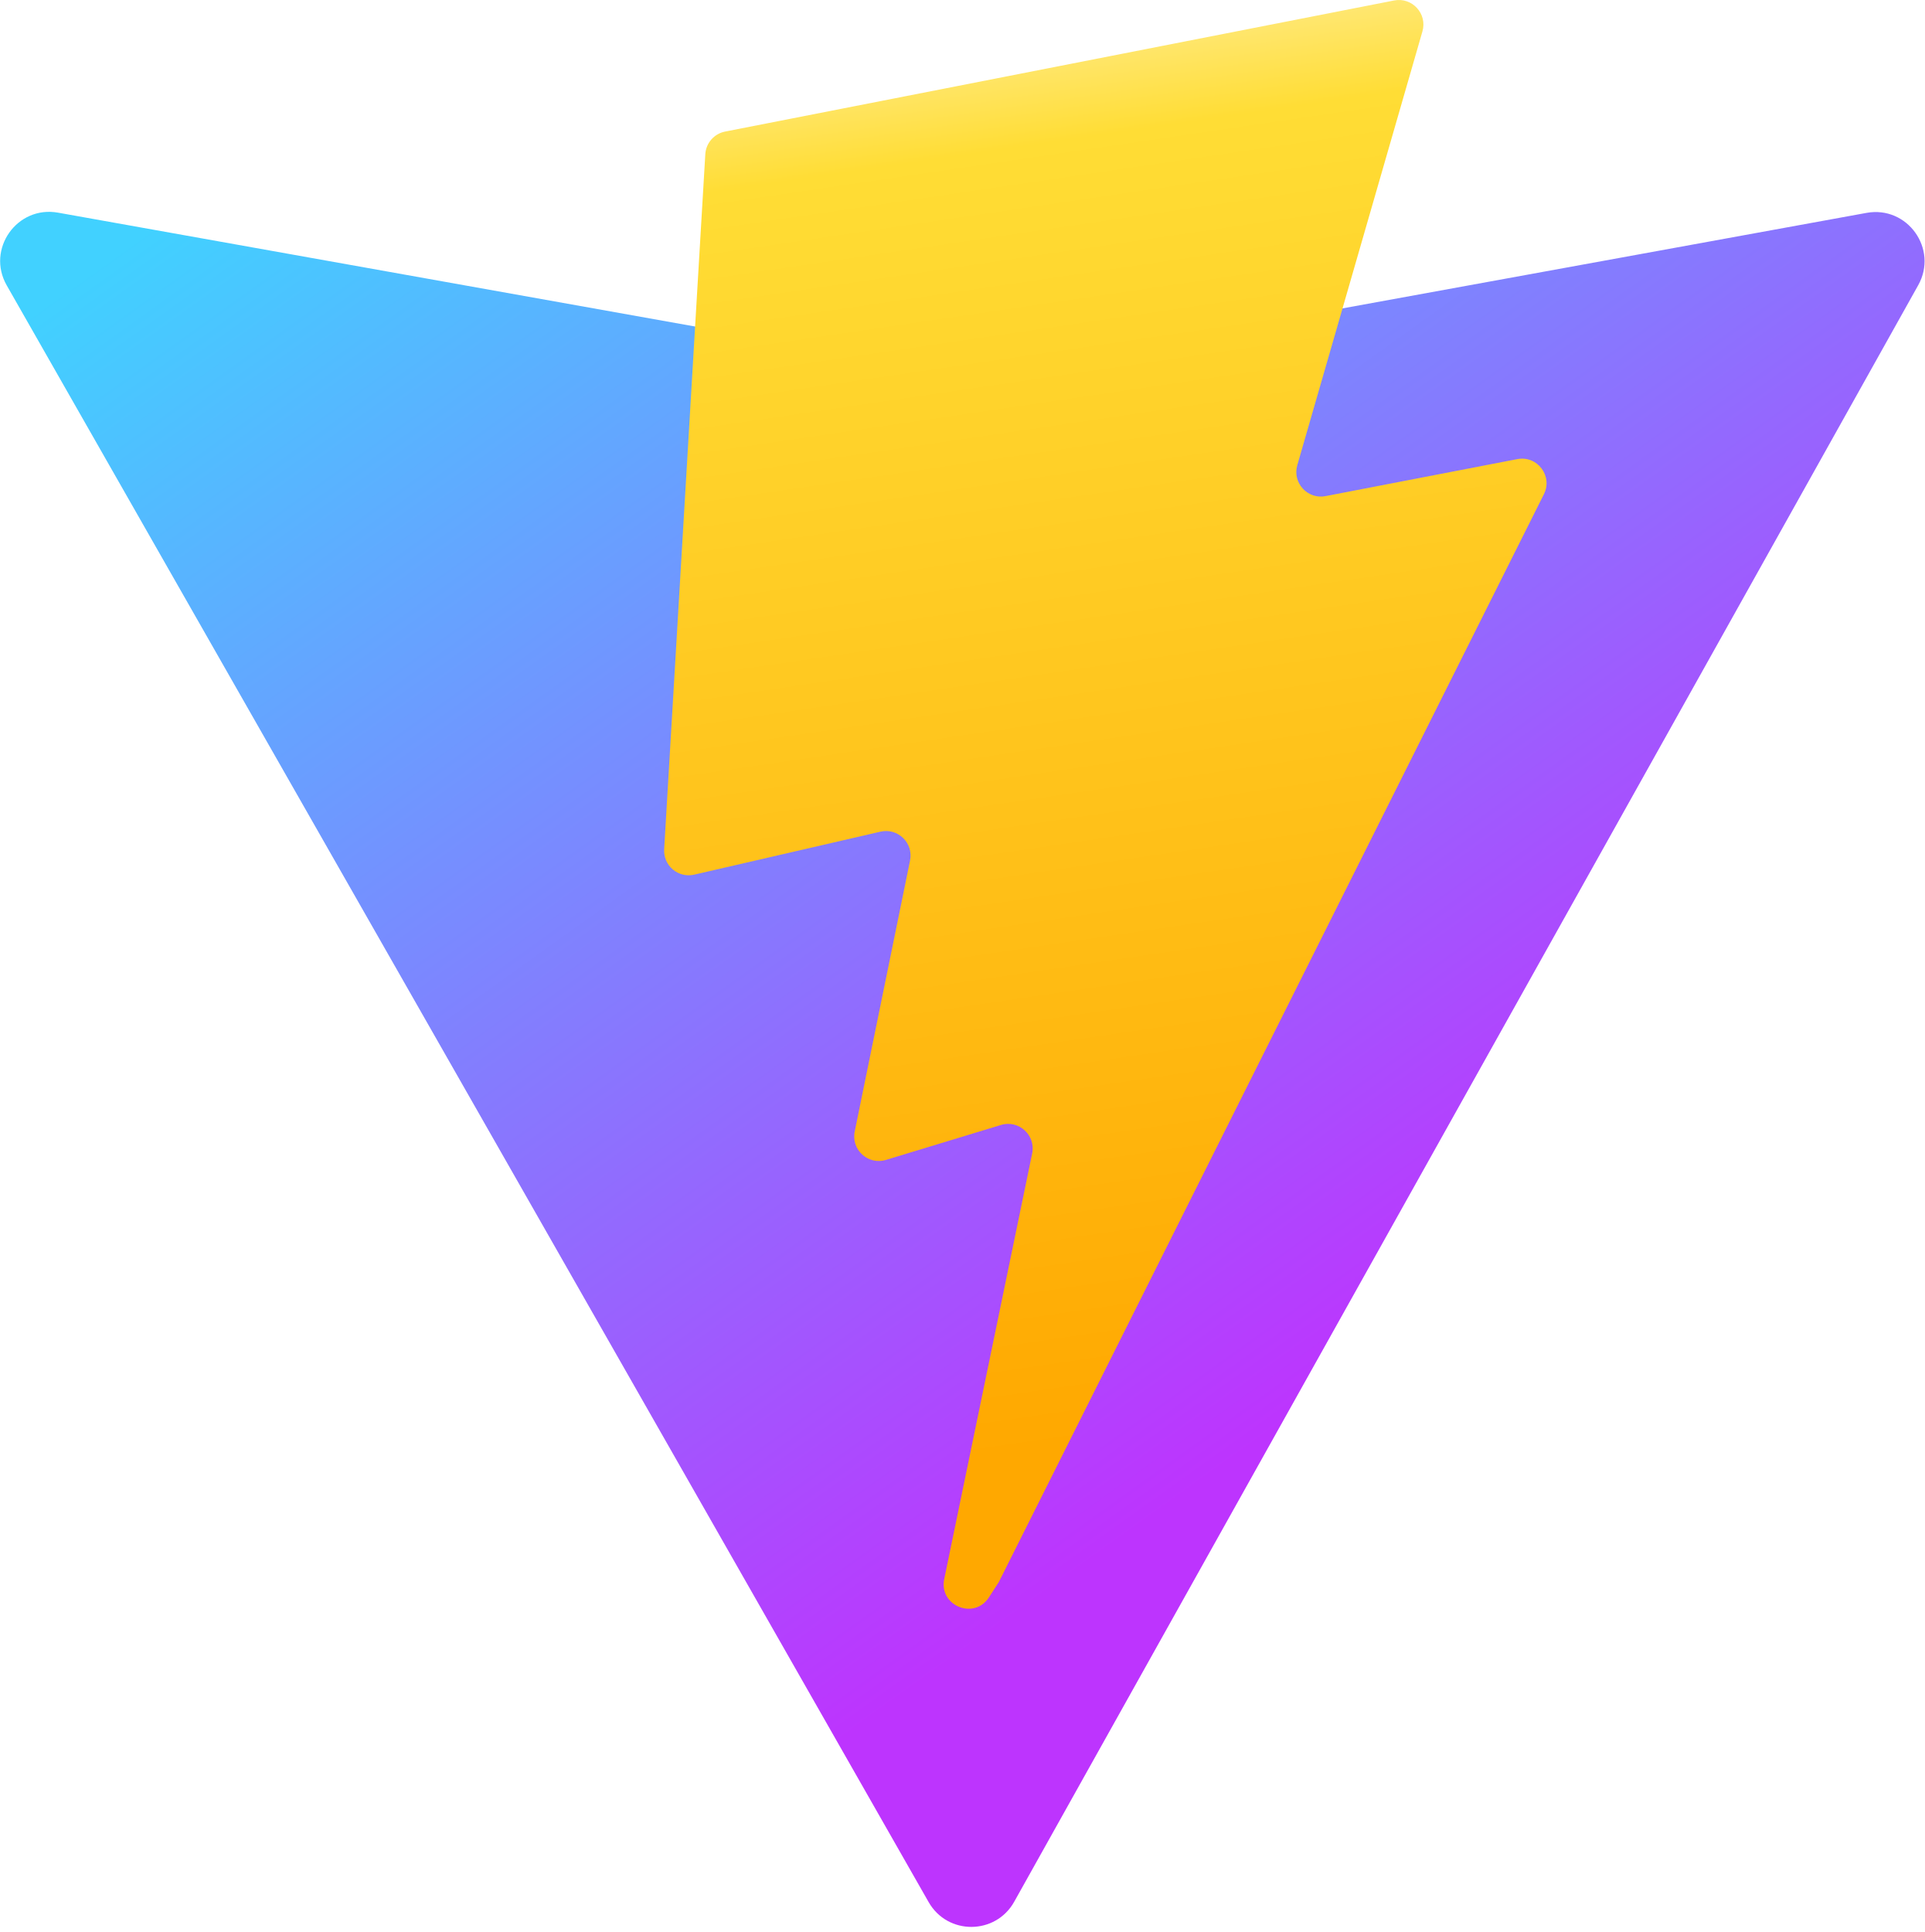
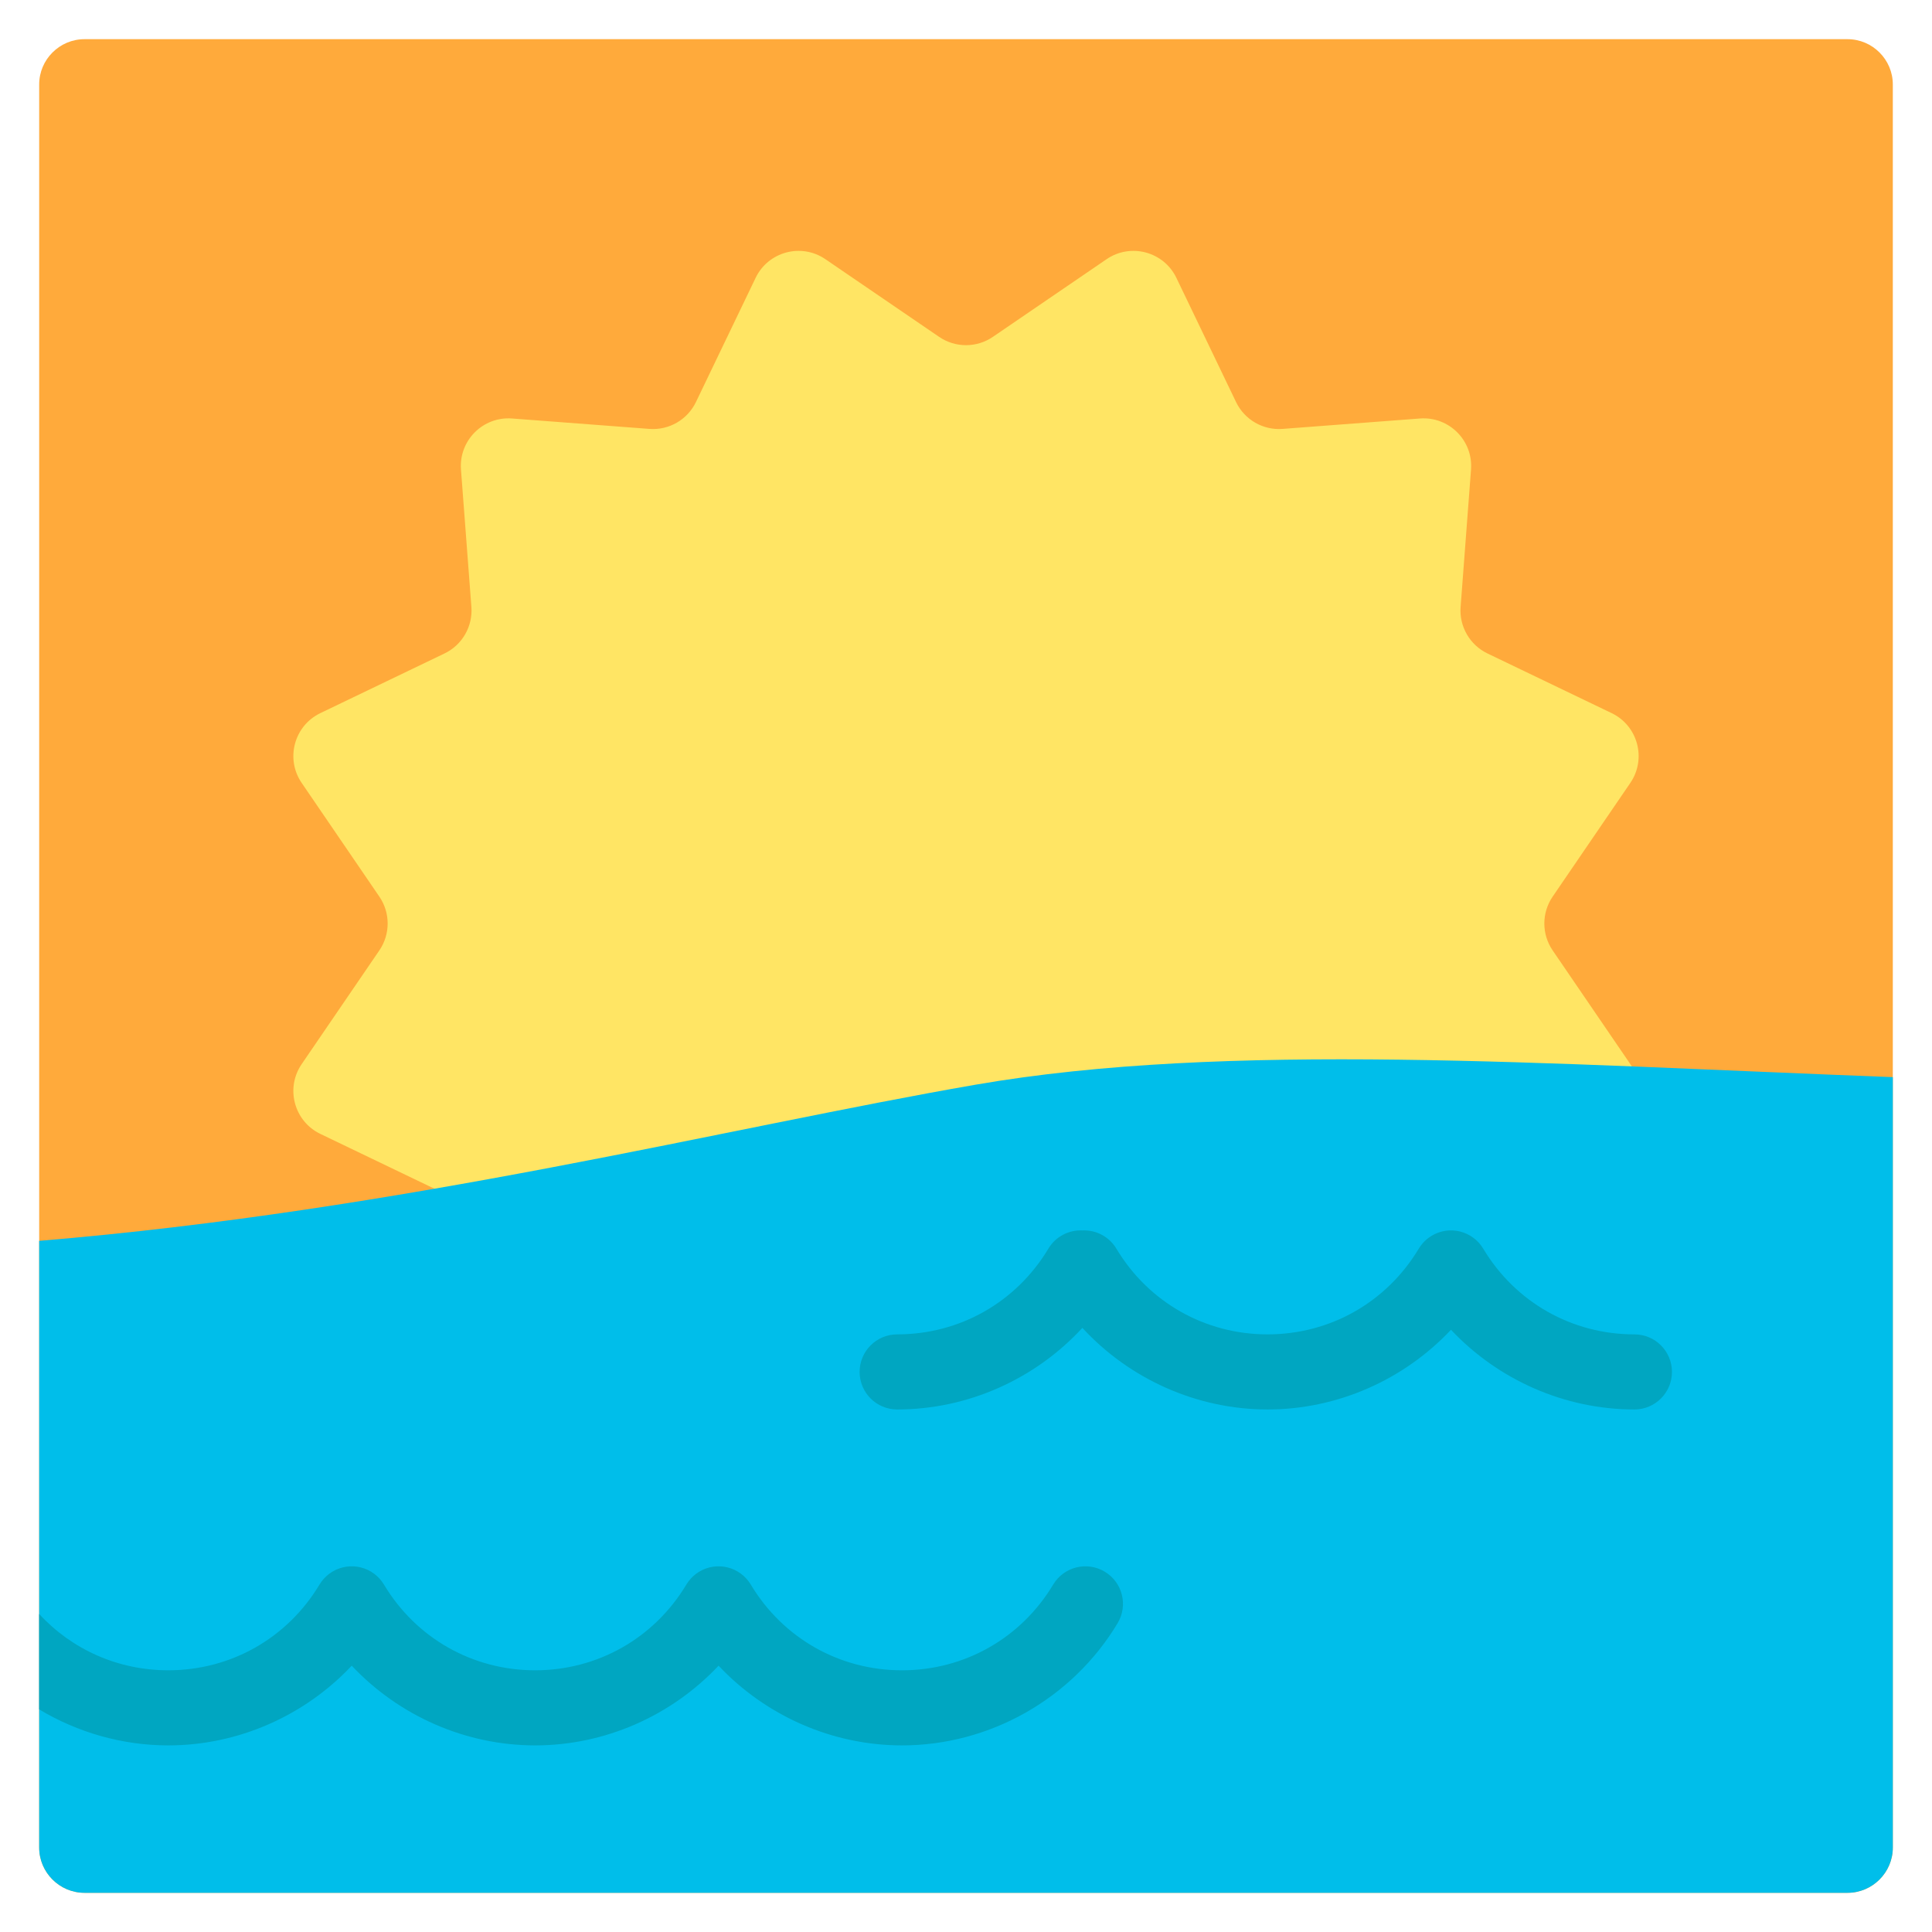
- <svg xmlns="http://www.w3.org/2000/svg" aria-hidden="true" role="img" class="iconify iconify--logos" width="31.88" height="32" preserveAspectRatio="xMidYMid meet" viewBox="0 0 256 257">
-   <defs>
-     <linearGradient id="IconifyId1813088fe1fbc01fb466" x1="-.828%" x2="57.636%" y1="7.652%" y2="78.411%">
-       <stop offset="0%" stop-color="#41D1FF" />
-       <stop offset="100%" stop-color="#BD34FE" />
-     </linearGradient>
-     <linearGradient id="IconifyId1813088fe1fbc01fb467" x1="43.376%" x2="50.316%" y1="2.242%" y2="89.03%">
-       <stop offset="0%" stop-color="#FFEA83" />
-       <stop offset="8.333%" stop-color="#FFDD35" />
-       <stop offset="100%" stop-color="#FFA800" />
-     </linearGradient>
-   </defs>
-   <path fill="url(#IconifyId1813088fe1fbc01fb466)" d="M255.153 37.938L134.897 252.976c-2.483 4.44-8.862 4.466-11.382.048L.875 37.958c-2.746-4.814 1.371-10.646 6.827-9.67l120.385 21.517a6.537 6.537 0 0 0 2.322-.004l117.867-21.483c5.438-.991 9.574 4.796 6.877 9.62Z" />
-   <path fill="url(#IconifyId1813088fe1fbc01fb467)" d="M185.432.063L96.44 17.501a3.268 3.268 0 0 0-2.634 3.014l-5.474 92.456a3.268 3.268 0 0 0 3.997 3.378l24.777-5.718c2.318-.535 4.413 1.507 3.936 3.838l-7.361 36.047c-.495 2.426 1.782 4.5 4.151 3.78l15.304-4.649c2.372-.72 4.652 1.36 4.15 3.788l-11.698 56.621c-.732 3.542 3.979 5.473 5.943 2.437l1.313-2.028l72.516-144.72c1.215-2.423-.88-5.186-3.54-4.672l-25.505 4.922c-2.396.462-4.435-1.77-3.759-4.114l16.646-57.705c.677-2.35-1.37-4.583-3.769-4.113Z" />
+ <svg xmlns="http://www.w3.org/2000/svg" viewBox="0 0 512 512" aria-hidden="true" role="img" class="iconify iconify--fxemoji" preserveAspectRatio="xMidYMid meet" fill="#000000">
+   <g id="SVGRepo_bgCarrier" stroke-width="0" />
+   <g id="SVGRepo_tracerCarrier" stroke-linecap="round" stroke-linejoin="round" />
+   <g id="SVGRepo_iconCarrier">
+     <path fill="#FFAA3B" d="M501.617 489.617c0 6.6-5.4 12-12 12H22.383c-6.6 0-12-5.4-12-12V22.383c0-6.6 5.4-12 12-12h467.234c6.6 0 12 5.4 12 12v467.234z" />
+     <path fill="#FFE564" d="M411.466 251.861a12.623 12.623 0 0 1 0-14.24l20.587-30.141c4.36-6.383 2.011-15.15-4.956-18.497l-32.9-15.809a12.623 12.623 0 0 1-7.12-12.332l2.759-36.396c.584-7.708-5.833-14.125-13.541-13.541l-36.396 2.759a12.623 12.623 0 0 1-12.332-7.12l-15.809-32.9c-3.348-6.967-12.115-9.316-18.497-4.956L263.12 89.275a12.623 12.623 0 0 1-14.24 0l-30.141-20.587c-6.383-4.36-15.15-2.011-18.497 4.956l-15.809 32.9a12.623 12.623 0 0 1-12.332 7.12l-36.396-2.759c-7.708-.584-14.125 5.833-13.541 13.541l2.759 36.396a12.623 12.623 0 0 1-7.12 12.332l-32.9 15.809c-6.967 3.348-9.316 12.115-4.956 18.497l20.587 30.141a12.623 12.623 0 0 1 0 14.24l-20.587 30.141c-4.36 6.383-2.011 15.15 4.956 18.497l32.9 15.809a12.623 12.623 0 0 1 7.12 12.332l-2.759 36.396c-.584 7.708 5.833 14.125 13.541 13.541l36.396-2.759a12.623 12.623 0 0 1 12.332 7.12l15.809 32.9c3.348 6.967 12.115 9.316 18.497 4.956l30.141-20.587a12.623 12.623 0 0 1 14.24 0l30.141 20.587c6.383 4.36 15.15 2.011 18.497-4.956l15.809-32.9a12.624 12.624 0 0 1 12.332-7.12l36.396 2.759c7.708.584 14.125-5.833 13.541-13.541l-2.759-36.396a12.623 12.623 0 0 1 7.12-12.332l32.9-15.809c6.967-3.348 9.316-12.115 4.956-18.497l-20.587-30.141z" />
+     <path fill="#00BEEA" d="M501.617 489.617V285.451c-91.608-3.474-176.571-9.532-243.183 2.022c-65.74 11.403-151.714 33.375-248.051 41.364v160.78c0 6.6 5.4 12 12 12h467.234c6.6 0 12-5.4 12-12z" />
+     <path fill="#00A6C1" d="M296.182 430.156c-11.982 19.979-33.879 32.391-57.143 32.391c-18.504 0-36.136-7.858-48.609-21.123c-12.473 13.266-30.105 21.123-48.609 21.123s-36.136-7.858-48.609-21.123c-12.473 13.266-30.105 21.123-48.609 21.123c-12.194 0-24.01-3.415-34.221-9.537v-25.287c8.735 9.468 20.967 14.921 34.221 14.921c16.56 0 31.541-8.495 40.074-22.725c.02-.034.044-.063.065-.096c.151-.245.31-.486.482-.719c.062-.083.13-.159.193-.239c.138-.174.275-.348.425-.513c.106-.117.22-.224.332-.336c.117-.117.23-.237.354-.349c.159-.144.326-.276.493-.408c.087-.069.169-.143.26-.21c.223-.165.454-.317.689-.462c.043-.027.081-.057.124-.083l.013-.007c.266-.158.538-.303.816-.435c.025-.012.049-.027.074-.039c.088-.041.181-.072.271-.111a9.944 9.944 0 0 1 1.492-.516l.04-.012c.259-.065.519-.113.781-.156c.057-.009.112-.024.169-.032c.219-.032.438-.049.657-.067c.105-.009.209-.023.314-.029c.171-.008.341-.003.511-.003c.156 0 .312-.005.469.003c.12.006.239.023.359.033c.204.017.409.032.612.063c.076.011.151.03.227.044c.241.041.482.085.721.144c.052.013.103.032.155.046c.256.068.511.14.763.23a9.976 9.976 0 0 1 1.784.841l.008.004c.025.015.047.033.072.049c.254.155.504.32.745.499c.081.06.154.126.232.188c.176.139.351.278.518.429c.12.109.23.226.344.339c.114.114.231.224.339.344c.152.167.29.343.429.518c.062.078.128.152.188.233c.178.24.342.488.497.742c.016.026.035.049.05.075c8.534 14.229 23.515 22.725 40.075 22.725s31.541-8.495 40.075-22.725c.016-.026.034-.049.05-.075c.155-.254.32-.503.498-.743c.057-.077.12-.146.178-.221c.142-.18.285-.36.44-.532c.102-.113.212-.215.318-.322c.121-.122.239-.246.367-.362c.156-.141.32-.27.483-.4c.09-.072.176-.148.269-.217a9.79 9.79 0 0 1 .691-.463c.042-.026.079-.056.121-.081l.013-.007c.273-.163.554-.312.841-.448l.048-.026a9.64 9.64 0 0 1 1.73-.617c.025-.007.05-.016.075-.022c.254-.063.509-.11.765-.153c.061-.01.122-.026.183-.035c.217-.032.434-.049.651-.066c.107-.009.213-.024.32-.029c.171-.008.34-.003.511-.003c.156 0 .312-.005.469.003c.123.006.244.023.366.034c.202.017.404.032.605.062c.082.012.162.032.243.047c.236.041.471.083.705.141c.064.016.126.039.19.056c.244.066.487.134.728.22a9.94 9.94 0 0 1 1.787.842l.007.003c.022.013.041.029.062.042c.259.157.512.325.756.507c.075.056.143.117.216.174c.182.143.363.287.535.443c.115.104.219.215.328.324c.119.119.241.234.355.36c.145.16.278.329.412.497c.068.086.14.166.205.254c.172.232.33.472.48.717c.021.034.045.064.065.098c8.534 14.229 23.515 22.725 40.074 22.725s31.541-8.495 40.075-22.725c2.826-4.711 8.938-6.242 13.652-3.416c4.718 2.824 6.248 8.936 3.421 13.649zm136.954-76.531c-16.56 0-31.54-8.495-40.074-22.724c-.015-.025-.034-.048-.049-.073a9.67 9.67 0 0 0-.499-.745c-.058-.078-.121-.148-.181-.224a9.943 9.943 0 0 0-.437-.528c-.105-.116-.218-.222-.328-.332c-.118-.118-.232-.239-.356-.351c-.161-.146-.331-.28-.5-.414c-.084-.067-.164-.138-.251-.203a9.956 9.956 0 0 0-.713-.478c-.035-.022-.066-.047-.102-.068l-.011-.006a10.01 10.01 0 0 0-1.781-.839a9.914 9.914 0 0 0-.756-.228c-.055-.015-.108-.035-.163-.048a9.017 9.017 0 0 0-.707-.141c-.081-.014-.161-.034-.243-.047c-.197-.029-.394-.043-.592-.06c-.127-.011-.254-.029-.381-.035c-.148-.007-.295-.002-.443-.003c-.179-.001-.358-.006-.538.003c-.095.005-.19.018-.285.026a9.99 9.99 0 0 0-.687.07c-.045.007-.088.018-.133.025a9.855 9.855 0 0 0-2.734.864c-.261.126-.518.26-.767.409c-.005.003-.011.005-.016.009c-.054.032-.101.07-.154.103a9.498 9.498 0 0 0-.656.44c-.099.073-.189.153-.284.229c-.158.127-.318.251-.469.388c-.131.118-.251.245-.374.369c-.104.105-.212.205-.311.316c-.156.172-.299.352-.442.533c-.058.074-.121.143-.177.219a9.98 9.98 0 0 0-.5.745c-.015.025-.034.047-.049.073c-8.534 14.229-23.515 22.724-40.074 22.724c-16.561 0-31.541-8.495-40.075-22.724a9.948 9.948 0 0 0-9.007-4.822a9.952 9.952 0 0 0-9.003 4.822c-8.534 14.229-23.515 22.724-40.074 22.724c-5.496 0-9.951 4.455-9.951 9.951s4.455 9.951 9.951 9.951c18.737 0 36.582-8.055 49.079-21.625c12.497 13.57 30.342 21.625 49.08 21.625c18.504 0 36.136-7.857 48.608-21.123c12.473 13.266 30.105 21.123 48.608 21.123c5.496 0 9.951-4.455 9.951-9.951s-4.454-9.949-9.95-9.949z" />
+   </g>
</svg>
